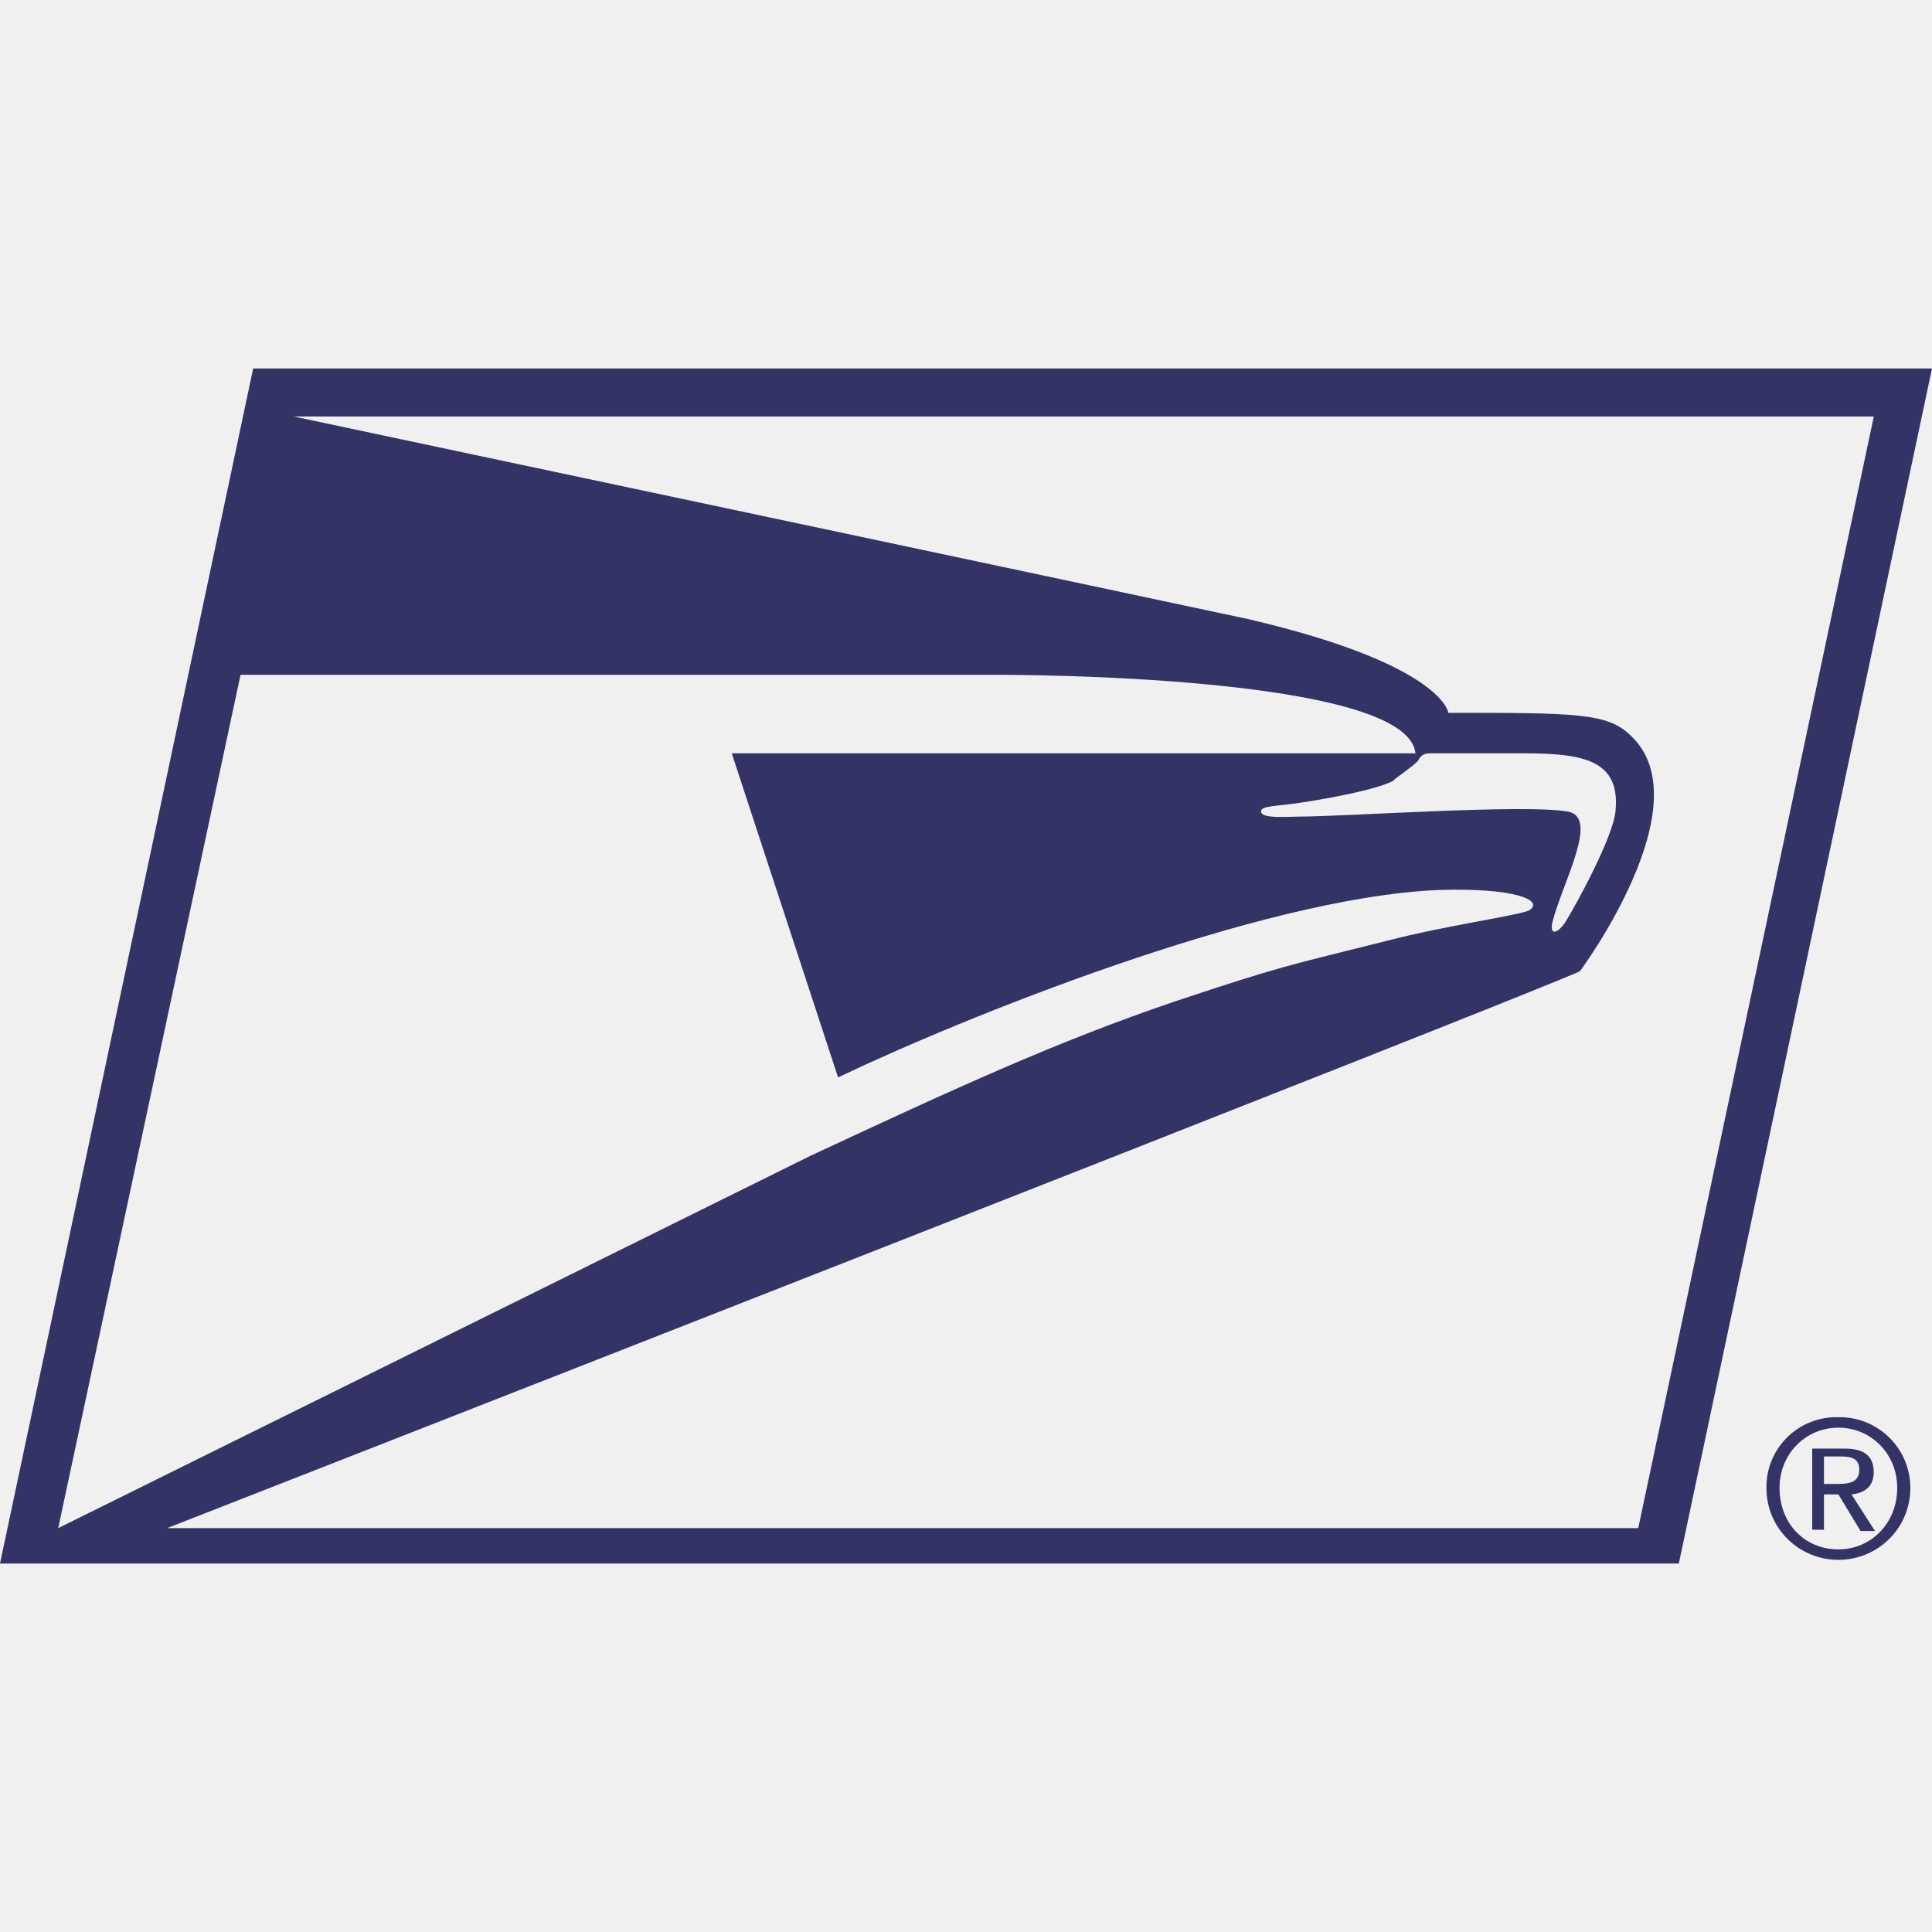
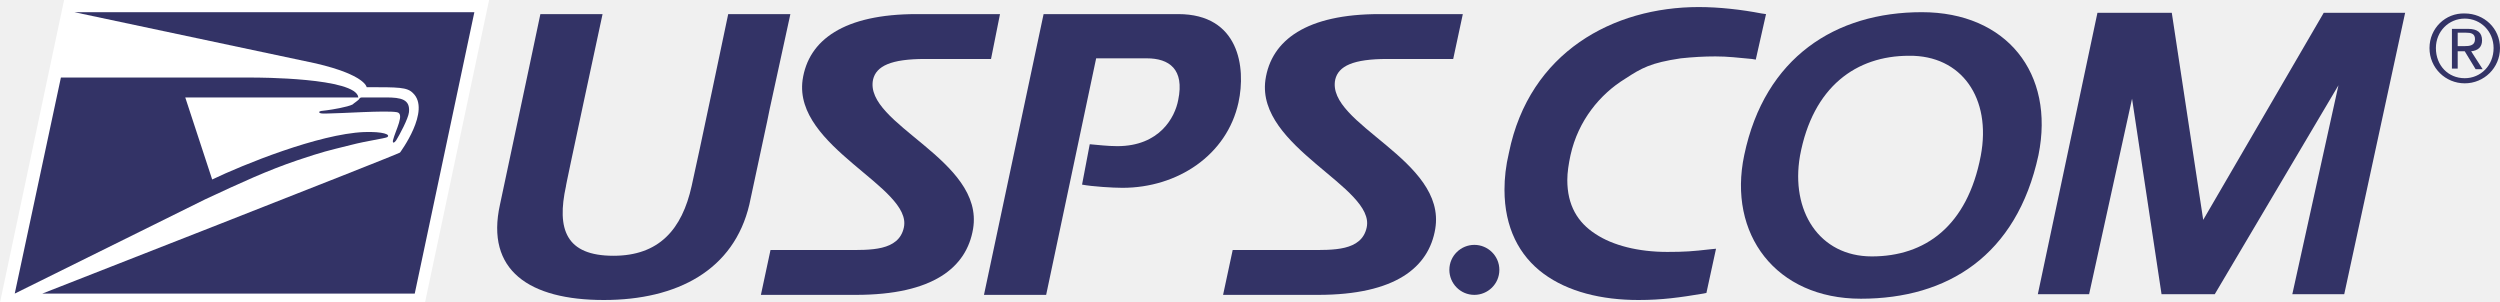
- <svg xmlns="http://www.w3.org/2000/svg" fill="#333366" role="img" viewBox="0 0 24 24">
-   <path d="M3.145 4.577L0 19.423h20.855L24 4.577H3.145zm-.157 3.806h9.436c.157 0 5.064 0 5.159.975H9.09l1.321 4.026c1.51-.723 5.222-2.233 7.455-2.328.944-.031 1.321.126 1.132.252-.126.063-1.038.189-1.761.377-1.258.315-1.321.315-2.642.755-1.478.503-2.705 1.069-4.53 1.919L.723 18.983l2.265-10.6zm16.483 1.698c-.535-.094-2.768.063-3.334.063-.126 0-.472.031-.472-.063 0-.063.126-.063.377-.094s1.006-.157 1.258-.283c.063-.063.22-.157.315-.252.031-.063.063-.094.157-.094h1.164c.755 0 1.195.094 1.132.723-.031.315-.472 1.132-.629 1.384-.063.094-.189.189-.157 0 .126-.503.597-1.321.189-1.384zm.88 8.902H2.076s17.363-6.794 17.552-6.92c0 0 1.541-2.076.629-2.925-.283-.283-.692-.283-2.265-.283 0 0-.063-.598-2.485-1.164-.283-.063-11.858-2.517-11.858-2.517h19.628l-2.926 13.809zm2.925-.695c0-.195-.114-.293-.358-.293h-.406v1.008h.146v-.439h.179l.276.455h.179L23 18.564c.162-.016.276-.097.276-.276zm-.455.146h-.163v-.341h.211c.114 0 .228.016.228.163 0 .162-.13.178-.276.178zm.016-.829a.868.868 0 0 0-.894.878c0 .504.406.894.894.894s.894-.39.894-.894a.878.878 0 0 0-.894-.878zm0 1.642c-.423 0-.731-.325-.731-.764 0-.423.325-.748.731-.748.406 0 .731.325.731.748 0 .439-.325.764-.731.764z" />
+ <svg xmlns="http://www.w3.org/2000/svg" version="1.1" id="Layer_1" x="0px" y="0px" viewBox="0 0 390 47" style="enable-background:new 0 0 390 47;" xml:space="preserve">
+   <style type="text/css">
+   .st0{fill:#FFFFFF;}
+ 	.st1{fill:#333366;}
+ 	.st2{fill-rule:evenodd;clip-rule:evenodd;fill:#333366;}
+  </style>
+   <polygon class="st0" points="66.3,47.2 76.3,0 10,0 0,47.2 ">
+  </polygon>
+   <path class="st1" d="M49.3,9.9c7.7,1.8,7.9,3.7,7.9,3.7c5,0,6.3,0,7.2,0.9c2.9,2.7-2,9.3-2,9.3C61.8,24.2,6.6,45.8,6.6,45.8h58.1  L74,1.9H11.6C11.6,1.9,48.4,9.7,49.3,9.9">
+  </path>
+   <path class="st1" d="M55,16.3c-0.8,0.4-3.2,0.8-4,0.9c-0.8,0.1-1.2,0.1-1.2,0.3c0,0.3,1.1,0.2,1.5,0.2c1.8,0,8.9-0.5,10.6-0.2  c1.3,0.2-0.2,2.8-0.6,4.4c-0.1,0.6,0.3,0.3,0.5,0c0.5-0.8,1.9-3.4,2-4.4c0.2-2-1.2-2.3-3.6-2.3h-3.7c-0.3,0-0.4,0.1-0.5,0.3  C55.7,15.8,55.2,16.1,55,16.3">
+  </path>
+   <path class="st1" d="M32,31.1L2.3,45.8l7.2-33.7h0h30c0.5,0,16.1,0,16.4,3.1h-27l4.2,12.8c4.8-2.3,16.6-7.1,23.7-7.4  c3-0.1,4.2,0.4,3.6,0.8c-0.4,0.2-3.3,0.6-5.6,1.2c-4,1-4.2,1-8.4,2.4C41.7,26.6,37.8,28.4,32,31.1">
+  </path>
+   <path class="st1" d="M94.2,46.8c-11.6,0-18.5-4.6-16.2-14.9c3.8-17.8,6.3-29.7,6.3-29.7h9.7c0,0-5.9,27.4-5.7,26.8  c-1.5,6.8,0,10.9,7.4,10.9c7.1,0,10.7-4.1,12.2-10.9c0.9-3.9,5.7-26.8,5.7-26.8h9.7c-6.5,29.7,0,0-6.4,29.7  C114.5,42.1,105.7,46.8,94.2,46.8">
+  </path>
+   <path class="st1" d="M175.1,29.3c-1.5,0-4.7-0.2-6.3-0.5l1.2-6.3c1.2,0.1,2.8,0.3,4.3,0.3c6.6,0,9-4.5,9.5-7.2  c1-4.8-1.4-6.5-4.9-6.5H171L163.2,46h-9.7l9.3-43.8h21c9.5,0,10.6,8.3,9.4,13.8C191.4,24.2,183.7,29.3,175.1,29.3">
+  </path>
+   <path class="st1" d="M154.6,9.2h-10.3c-5.3,0-7.6,1.1-8.1,3.2c-1.5,7,17.4,12.5,15.6,23.3c-1,6-6.2,10.3-18.3,10.3h-14.8l1.5-7H132  c3.7,0,8.2,0.2,9-3.5c1.4-6.3-17.2-12.5-15.8-23c0.9-6.3,6.5-10.3,17.8-10.3h13L154.6,9.2z">
+  </path>
+   <path class="st1" d="M226.7,9.2h-10.3c-5.3,0-7.6,1.1-8.1,3.2c-1.5,7,17.4,12.5,15.6,23.3c-1,6-6.2,10.3-18.3,10.3h-14.8l1.5-7h11.9  c3.7,0,8.2,0.2,9-3.5c1.4-6.3-17.2-12.5-15.8-23c0.9-6.3,6.5-10.3,17.8-10.3h13L226.7,9.2z">
+  </path>
+   <path class="st1" d="M230,38.2c-2.1,0-3.9,1.7-3.9,3.9c0,2.1,1.7,3.9,3.9,3.9c2.1,0,3.9-1.7,3.9-3.9C233.9,39.9,232.1,38.2,230,38.2  ">
+  </path>
+   <polygon class="st2" points="375.2,2 365.7,45.9 357.6,45.9 364.8,13.3 345.5,45.9 337.2,45.9 332.6,15.4 325.9,45.9 317.9,45.9   327.2,2 338.8,2 343.7,34.3 362.5,2 ">
+  </polygon>
+   <path class="st1" d="M255.6,46.8c-5.8,0-11-1.3-14.8-4.1c-3.8-2.8-6.1-7.2-6.1-13.1c0-1.8,0.2-3.7,0.7-5.8  C238.6,8.1,251.7,1.1,265,1.1c3.2,0,6.7,0.4,9.8,1l0.7,0.1l-1.6,7.1l-0.6-0.1c-2.2-0.2-3.7-0.4-5.7-0.4c-1.8,0-3.5,0.1-5.4,0.3  c-4.7,0.7-6.1,1.5-8.7,3.2c-3.9,2.4-7.3,6.5-8.5,11.9c-0.3,1.4-0.5,2.7-0.5,3.9c0,3.9,1.6,6.6,4.4,8.4c2.7,1.8,6.7,2.8,11.2,2.8  c2.7,0,4-0.1,6.6-0.4l1-0.1l-1.5,6.9l-0.5,0.1C262.1,46.4,259.3,46.8,255.6,46.8L255.6,46.8z">
+  </path>
+   <path class="st1" d="M299.8,1.9c-13.4,0-24.5,7-27.7,22.3c-2.6,12.3,4.9,22.4,18.2,22.4c13.5,0,24.3-6.7,27.7-22.4  C320.6,11.4,313,1.9,299.8,1.9 M309,24.3c-2.1,11-8.7,15.7-17,15.7c-8.2,0-12.7-7.1-11.2-15.7c2-10.8,8.8-15.6,17-15.6  C306,8.6,310.7,15.3,309,24.3">
+  </path>
+   <path class="st1" d="M380,7.5c0-2.6,2-4.6,4.5-4.6c2.5,0,4.5,2,4.5,4.6c0,2.7-2,4.7-4.5,4.7C381.9,12.2,380,10.2,380,7.5 M379,7.5  c0,3.1,2.5,5.5,5.5,5.5c3,0,5.5-2.4,5.5-5.5c0-3.1-2.5-5.4-5.5-5.4C381.5,2,379,4.4,379,7.5 M382.4,10.7h1V8h1.1l1.7,2.8h1.1  l-1.8-2.8c1-0.1,1.7-0.6,1.7-1.7c0-1.2-0.7-1.8-2.2-1.8h-2.5V10.7 M383.4,5.1h1.3c0.7,0,1.4,0.1,1.4,1c0,1-0.8,1.1-1.7,1.1h-1V5.1z">
+  </path>
</svg>
